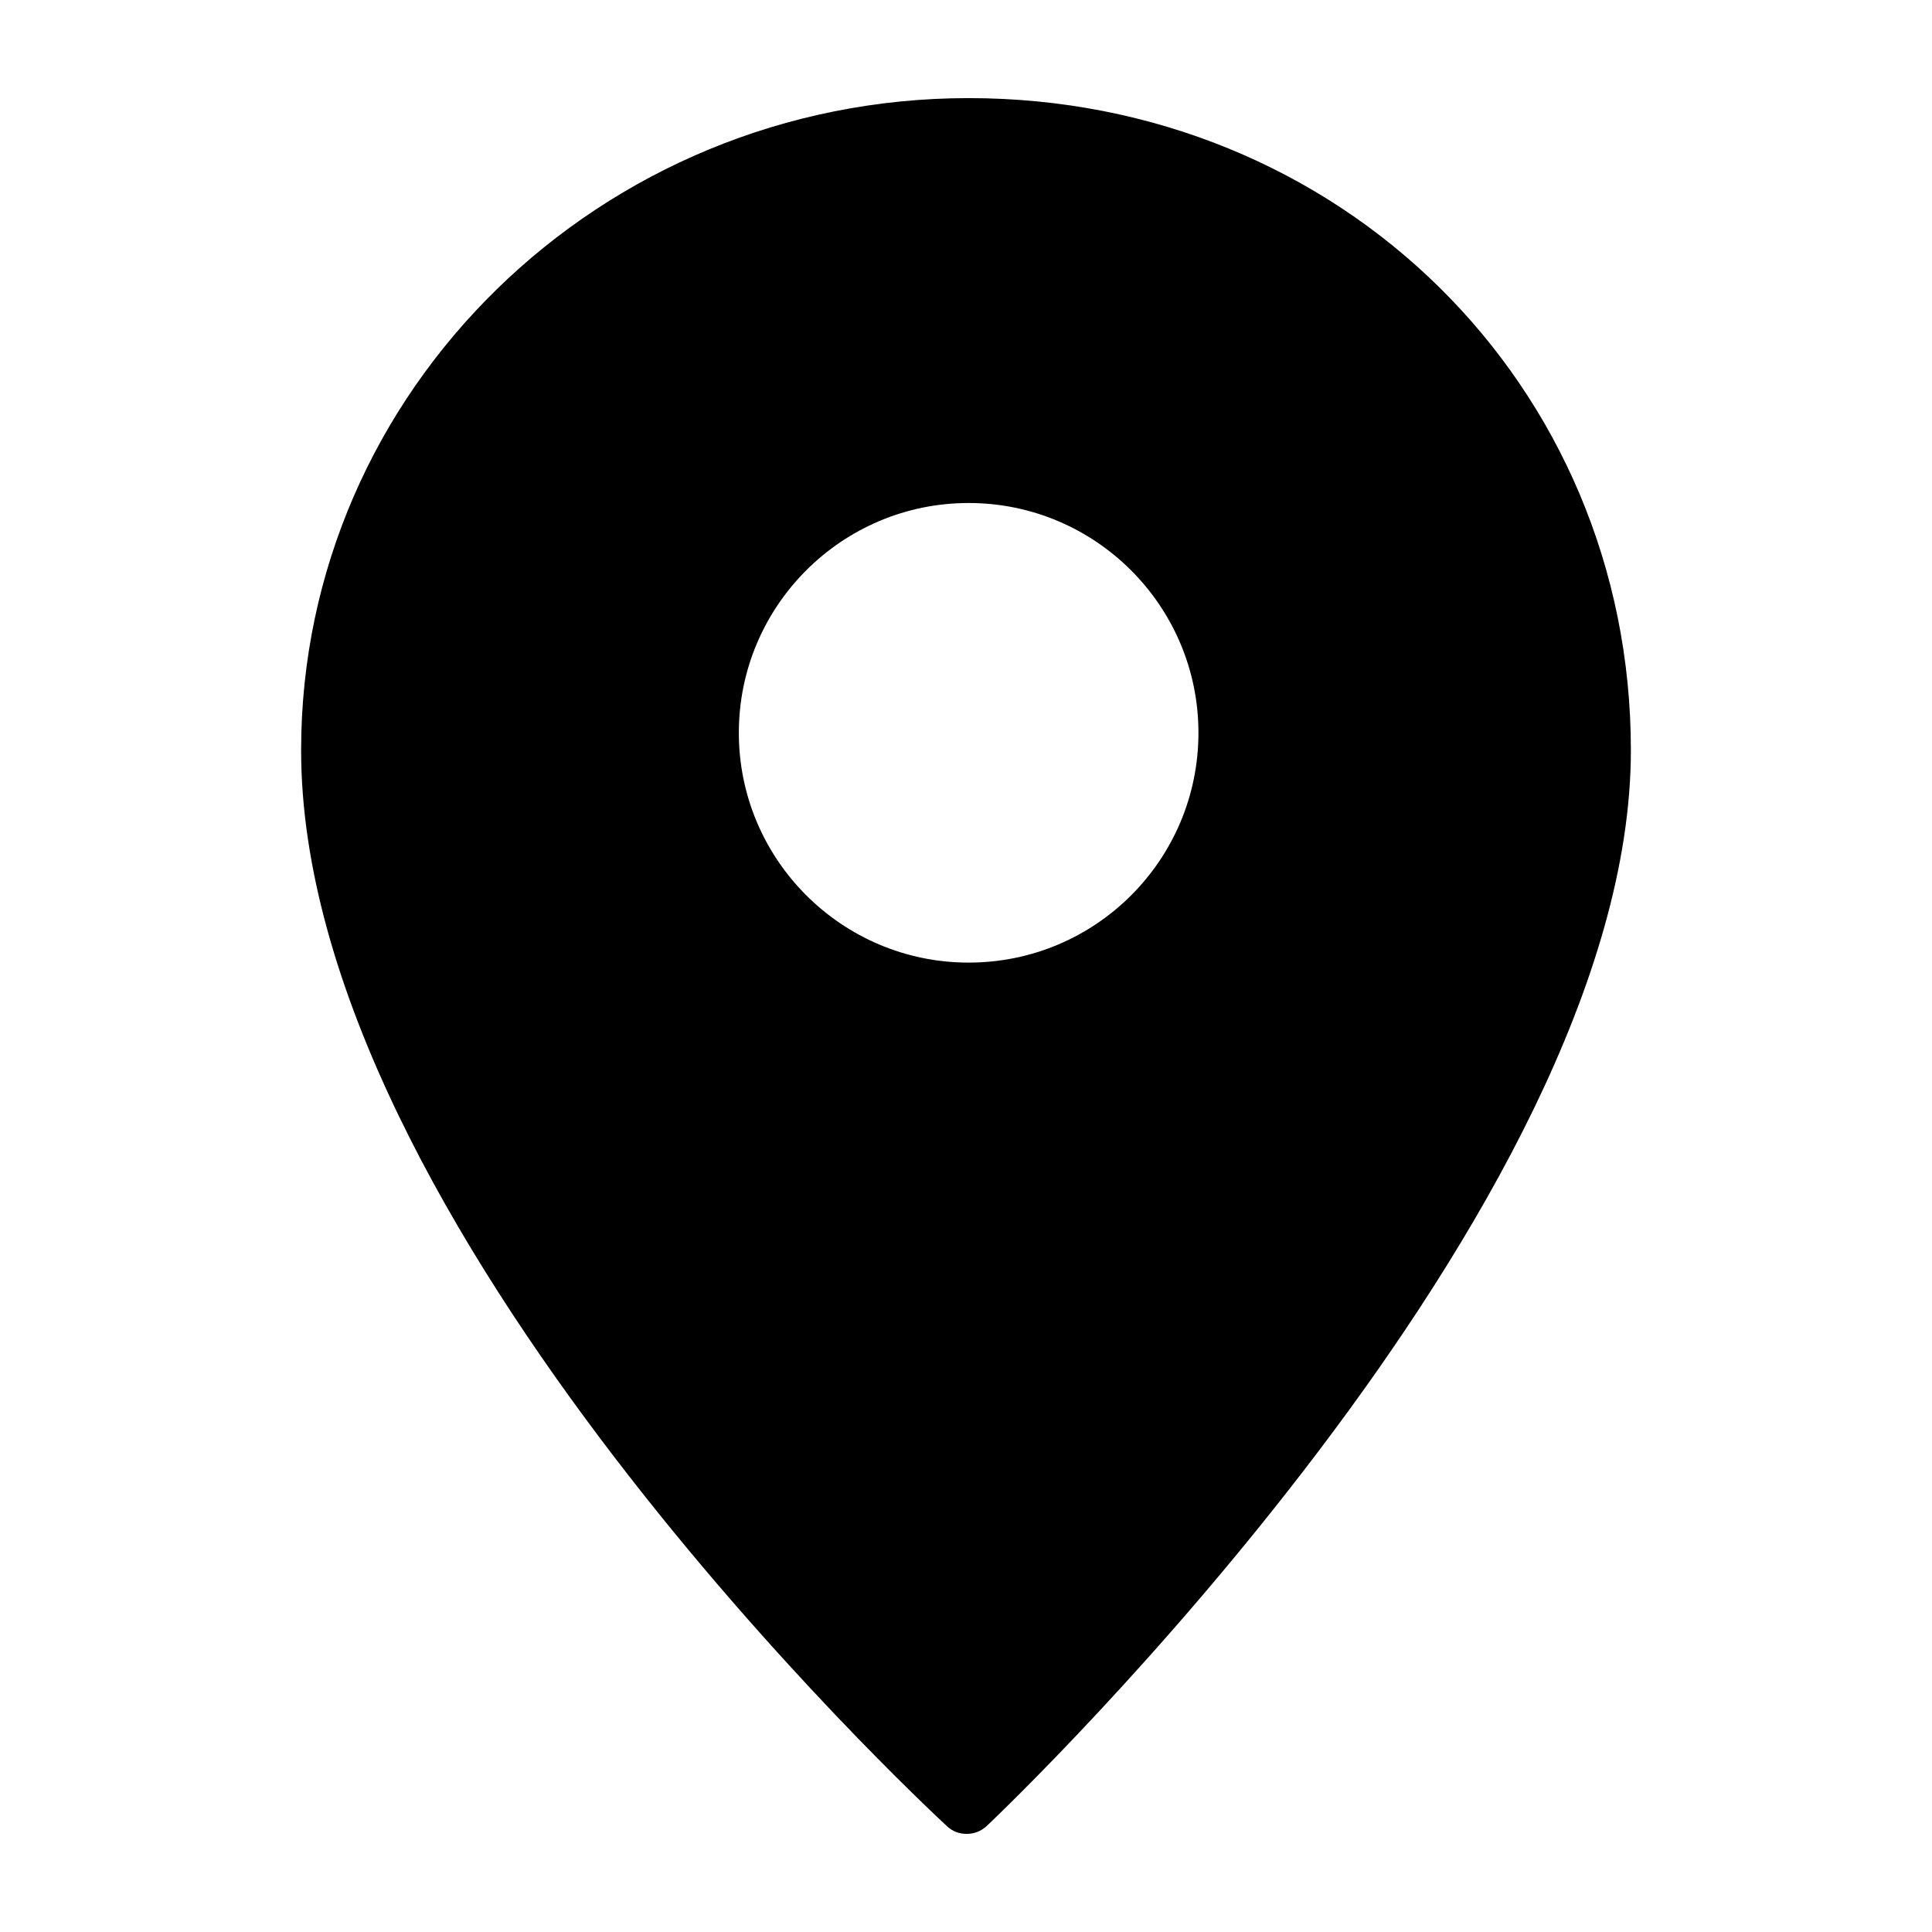
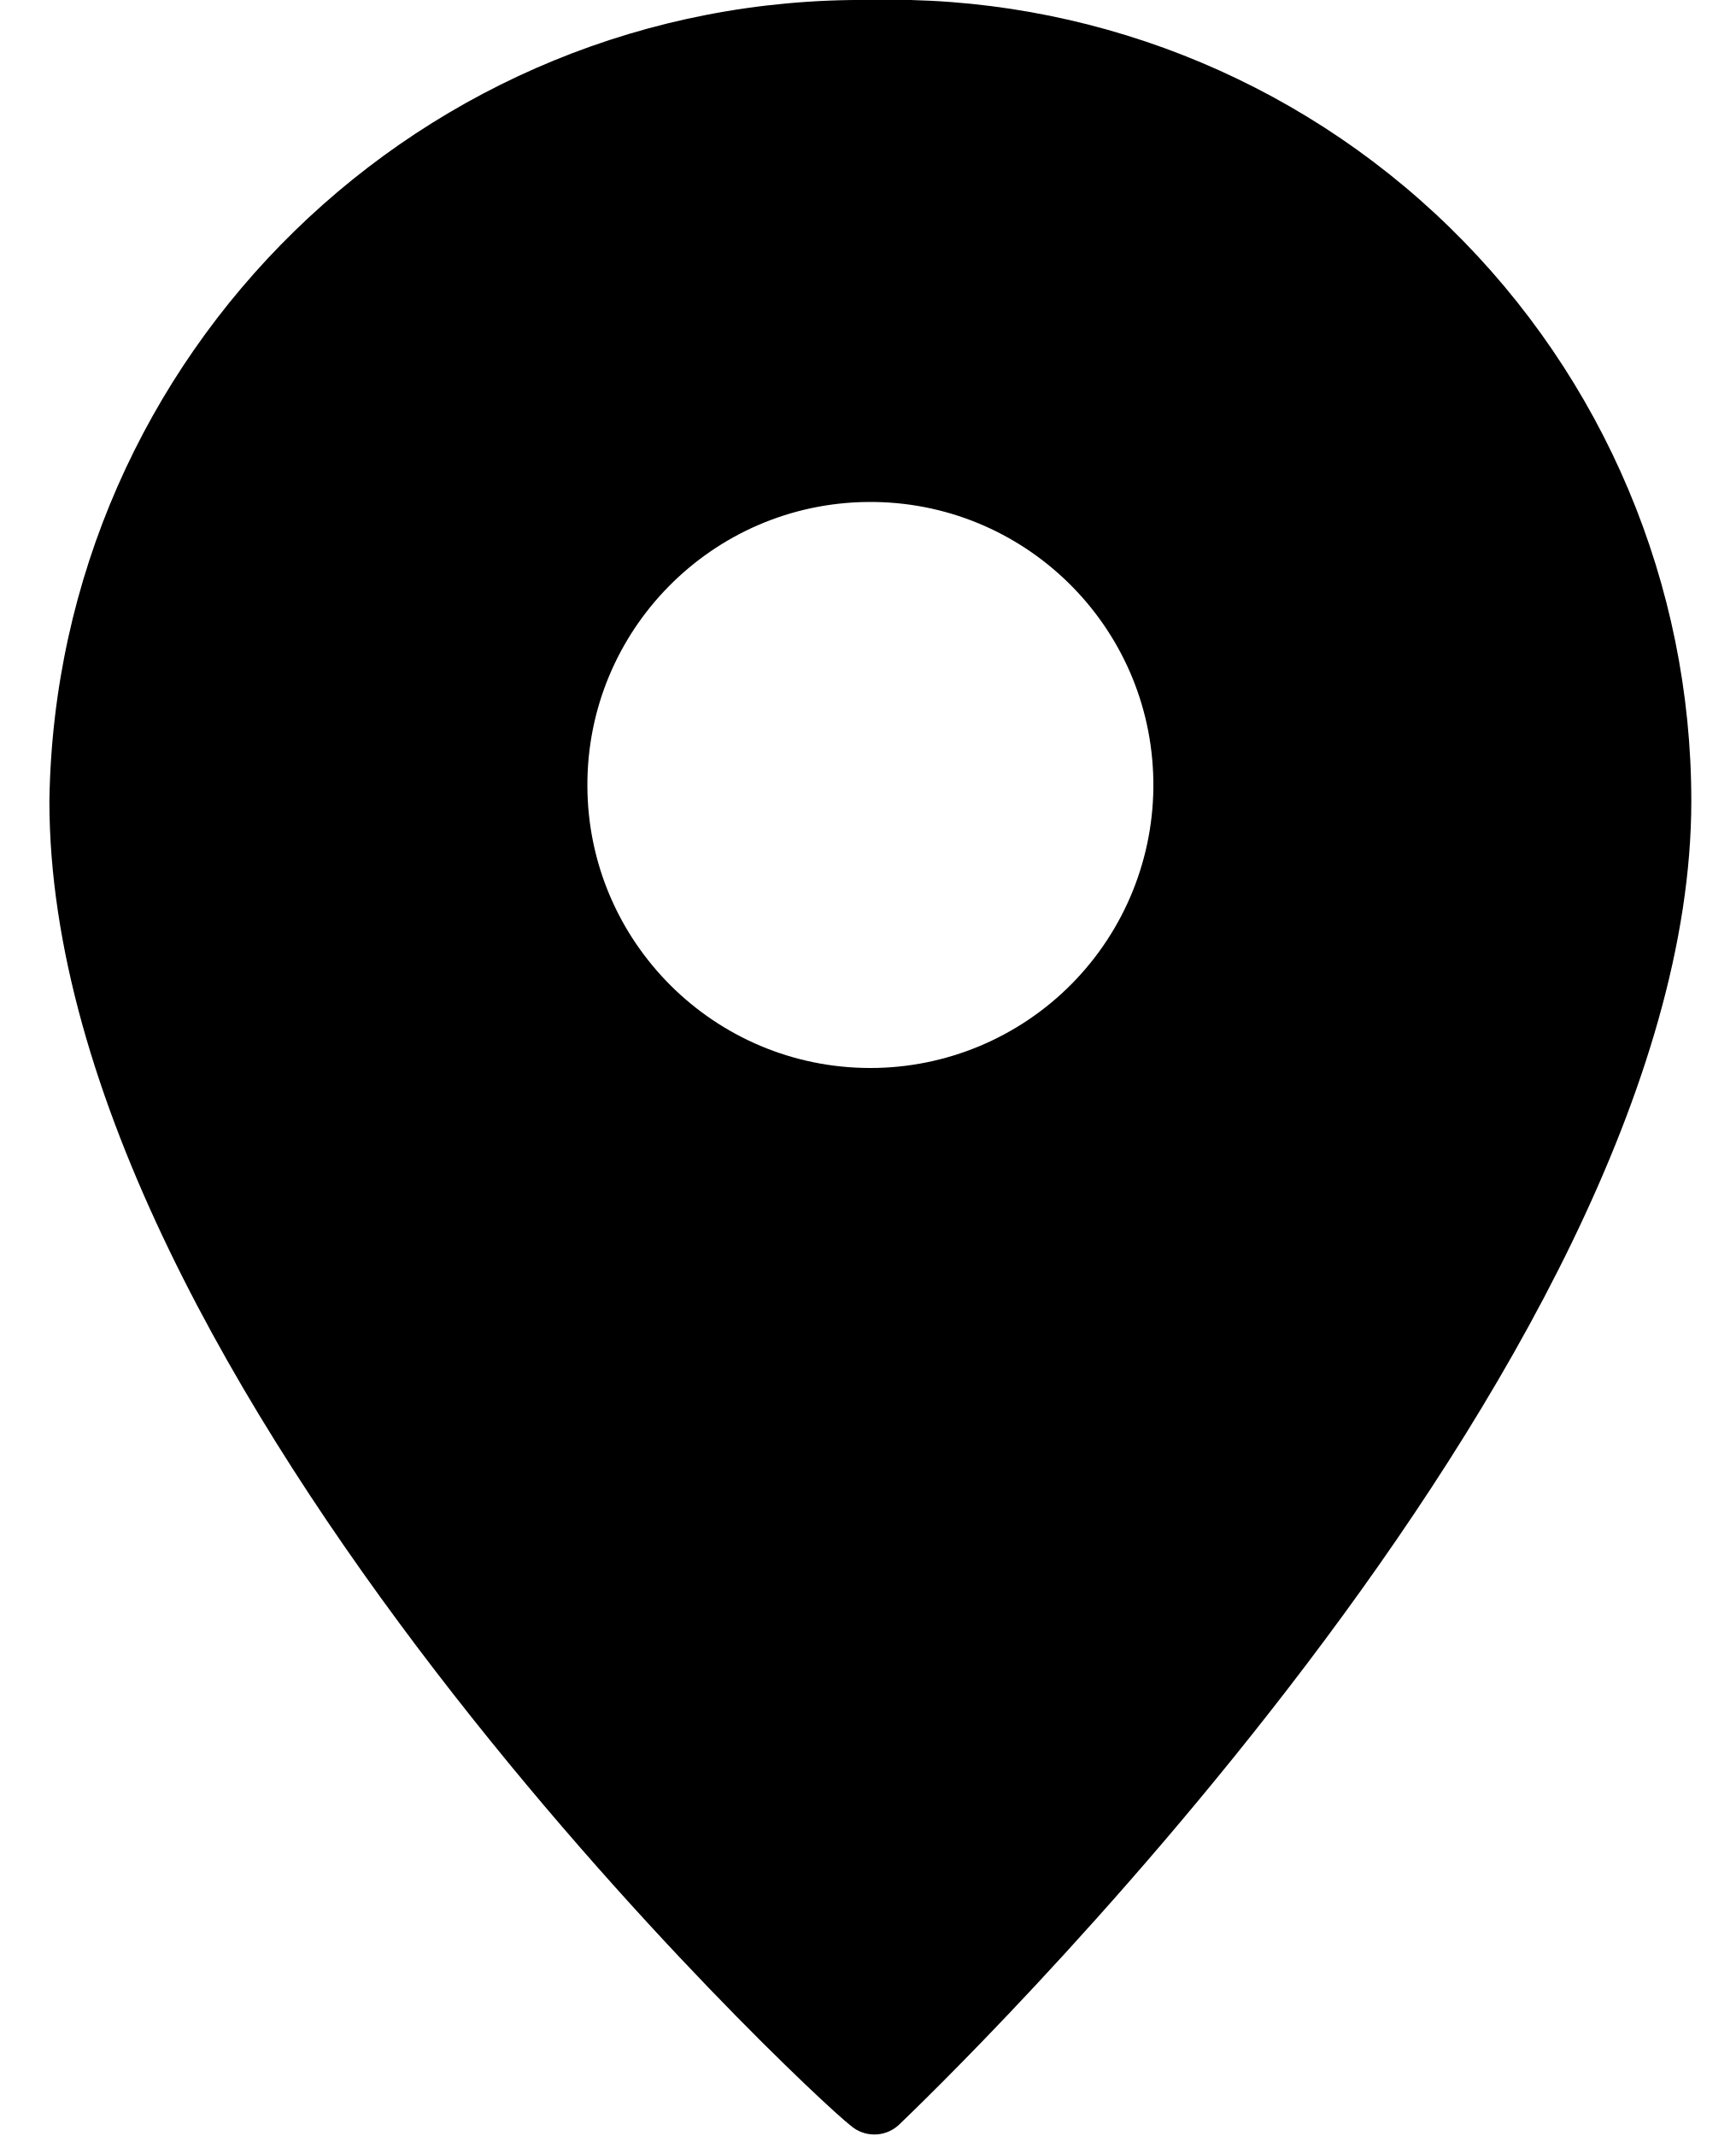
- <svg xmlns="http://www.w3.org/2000/svg" version="1.1" x="0px" y="0px" viewBox="0 0 512 512" enable-background="new 0 0 512 512" xml:space="preserve">
-   <g id="Layer_1">
-     <path d="M256.7,26c-97.6,0-176.9,77.5-176.9,172.8C79.8,324.5,244,477.5,251,484c1.5,1.4,3.3,2,5.2,2c1.9,0,3.8-0.7,5.3-2.1   c7-6.6,170.7-163.4,170.7-285.1C432.2,101.9,355.1,26,256.7,26z M256.7,255.1c-33.6,0-60.9-27.3-60.9-60.9s27.3-60.9,60.9-60.9   c33.6,0,60.9,27.3,60.9,60.9S290.4,255.1,256.7,255.1z" />
-   </g>
-   <g id="Layer_2">
- </g>
+ <svg class="icon icon-location" height="16" viewBox="0 0 13 16" version="1.1" aria-hidden="true">
+   <path d="M6.52,0A6.09,6.09,0,0,0,.37,6c0,4.37,5.71,9.7,6,9.92a.27.27,0,0,0,.36,0c.24-.23,5.94-5.68,5.94-9.92A6,6,0,0,0,6.52,0Zm0,8A2.12,2.12,0,1,1,8.64,5.85,2.12,2.12,0,0,1,6.52,8Z" />
</svg>
